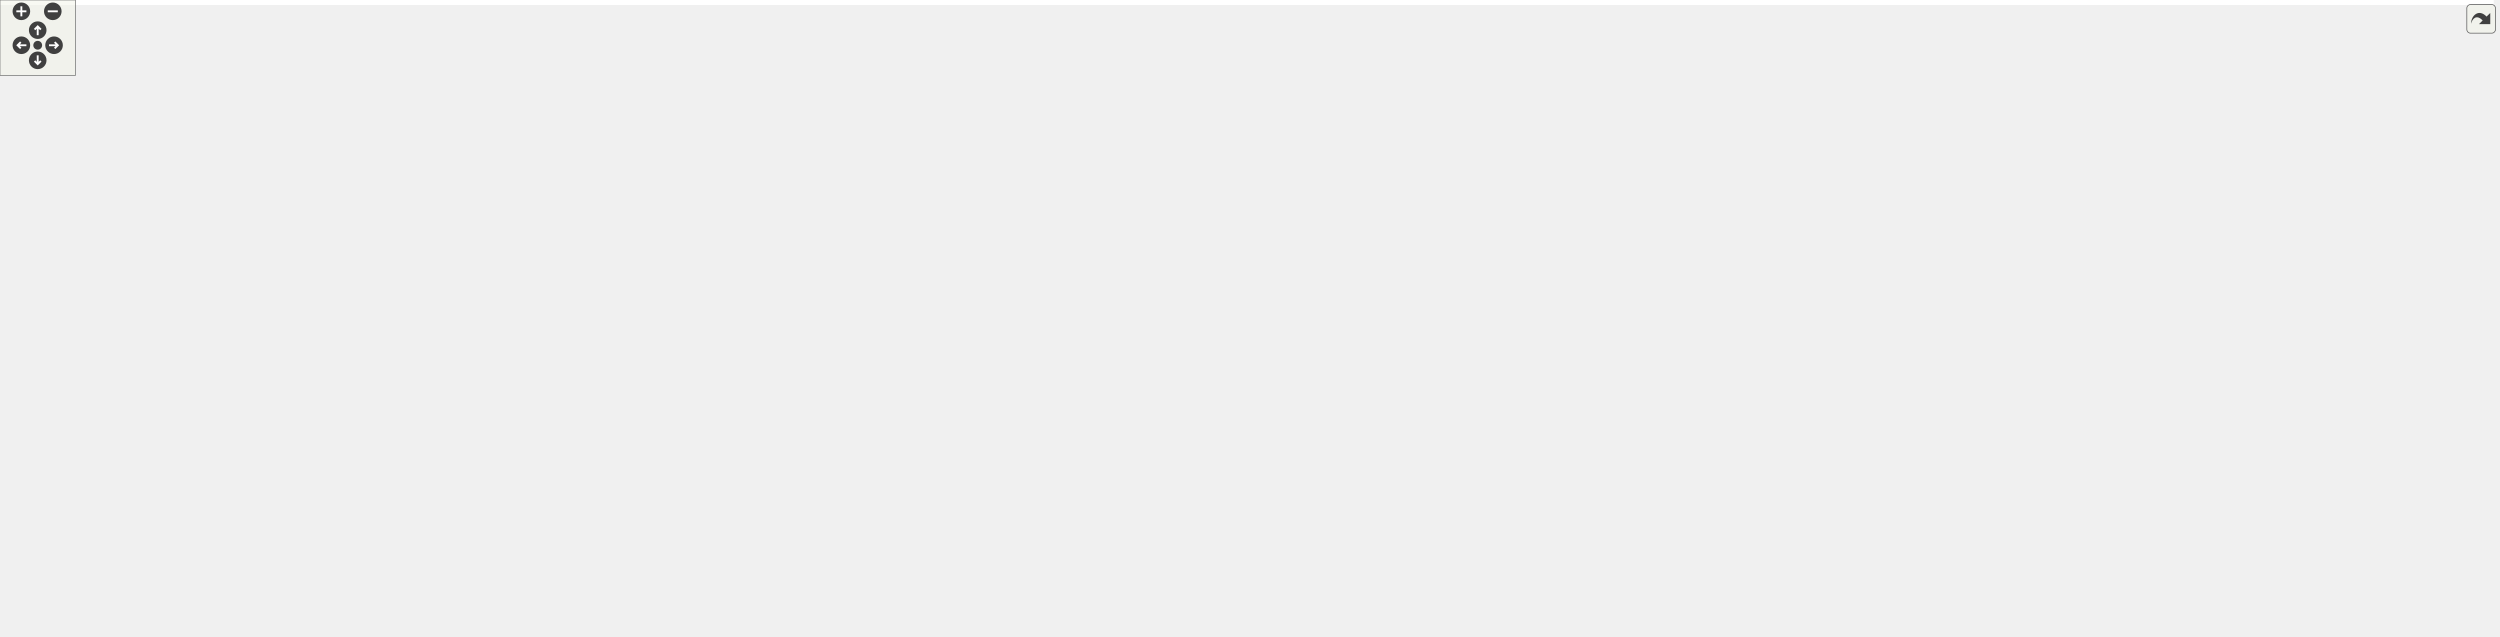
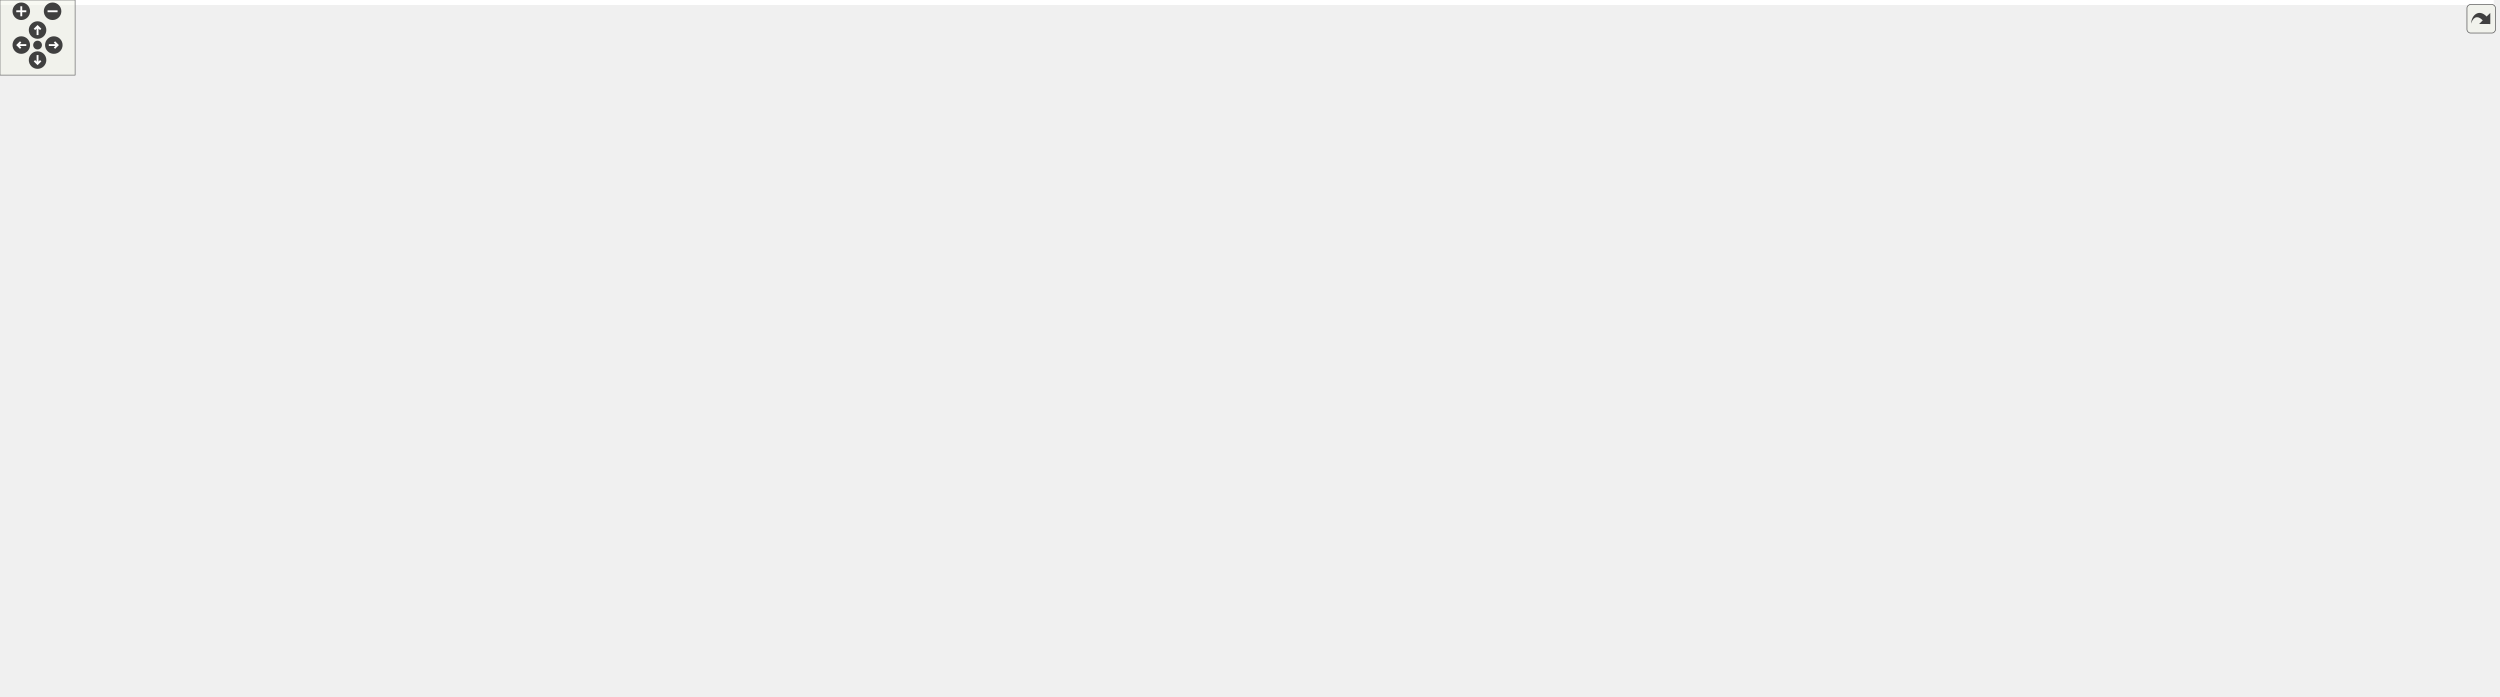
<svg xmlns="http://www.w3.org/2000/svg" xmlns:xlink="http://www.w3.org/1999/xlink" id="main" version="1.1" xml:space="preserve">
  <style type="text/css">
.edge:hover path { stroke: red; }
.edge:hover polygon { stroke: red; fill: red; }
</style>
  <defs>
    <circle id="rim" cx="0" cy="0" r="7" />
    <circle id="rim2" cx="0" cy="0" r="3.5" />
    <g id="zoomPlus">
      <use xlink:href="#rim" fill="#404040">
        <set attributeName="fill" to="#808080" begin="zoomplus.mouseover" end="zoomplus.mouseout" />
      </use>
      <path d="M-4,0h8M0,-4v8" fill="none" stroke="white" stroke-width="1.5" pointer-events="none" />
    </g>
    <g id="zoomMin">
      <use xlink:href="#rim" fill="#404040">
        <set attributeName="fill" to="#808080" begin="zoomminus.mouseover" end="zoomminus.mouseout" />
      </use>
      <path d="M-4,0h8" fill="none" stroke="white" stroke-width="1.5" pointer-events="none" />
    </g>
    <g id="dirArrow">
      <path fill="none" stroke="white" stroke-width="1.5" d="M0,-3.0v7 M-2.5,-0.5L0,-3.0L2.5,-0.5" />
    </g>
    <g id="resetDef">
      <use xlink:href="#rim2" fill="#404040">
        <set attributeName="fill" to="#808080" begin="reset.mouseover" end="reset.mouseout" />
      </use>
    </g>
  </defs>
  <svg id="graph" class="graph">
    <g id="viewport">
-       <polygon fill="white" stroke="transparent" points="-4,4 -4,-445.65 1984,-445.65 1984,4 -4,4" />
+       <polygon fill="white" stroke="transparent" points="-4,4 -4,-496 1992,-496 1992,4 -4,4" />
      <g id="node1" class="node">
        <g id="a_node1">
          <a xlink:title=" ">
-             <polygon fill="#bfbfbf" stroke="black" points="1128,-188.15 1128,-207.15 1272,-207.15 1272,-188.15 1128,-188.15" />
-             <text text-anchor="middle" x="1200" y="-195.15" font-family="Helvetica,sans-Serif" font-size="10.00">HsqsFragmentTable</text>
+             <polygon fill="#bfbfbf" stroke="black" points="1136,-237.5 1136,-256.5 1280,-256.5 1280,-237.5 1136,-237.5" />
+             <text text-anchor="middle" x="1208" y="-244.5" font-family="Helvetica,sans-Serif" font-size="10.00">HsqsFragmentTable</text>
          </a>
        </g>
      </g>
      <g id="node15" class="node">
        <g id="a_node15">
          <a xlink:href="structHsqs.html" target="_top" xlink:title=" ">
-             <polygon fill="white" stroke="black" points="1504,-115.15 1504,-134.15 1551,-134.15 1551,-115.15 1504,-115.15" />
-             <text text-anchor="middle" x="1527.5" y="-122.15" font-family="Helvetica,sans-Serif" font-size="10.00">Hsqs</text>
-           </a>
-         </g>
-       </g>
-       <g id="edge23" class="edge">
-         <path fill="none" stroke="#9a32cd" stroke-dasharray="5,2" d="M1282.39,-198.51C1353.97,-197.98 1451.9,-193.76 1486,-175.65 1503.37,-166.42 1515.84,-146.17 1522.04,-134.15" />
-         <polygon fill="#9a32cd" stroke="#9a32cd" points="1282.02,-195.01 1272.04,-198.56 1282.05,-202.01 1282.02,-195.01" />
-         <text text-anchor="middle" x="1410.5" y="-199.65" font-family="Helvetica,sans-Serif" font-size="10.00"> fragment_table</text>
+             <polygon fill="white" stroke="black" points="1512,-159.5 1512,-178.5 1559,-178.5 1559,-159.5 1512,-159.5" />
+             <text text-anchor="middle" x="1535.5" y="-166.5" font-family="Helvetica,sans-Serif" font-size="10.00">Hsqs</text>
+           </a>
+         </g>
+       </g>
+       <g id="edge25" class="edge">
+         <path fill="none" stroke="#9a32cd" stroke-dasharray="5,2" d="M1290.59,-248.21C1362.3,-247.93 1460.32,-243.87 1494,-225 1512.63,-214.55 1524.93,-191.56 1530.7,-178.52" />
+         <polygon fill="#9a32cd" stroke="#9a32cd" points="1290.2,-244.71 1280.21,-248.22 1290.21,-251.71 1290.2,-244.71" />
+         <text text-anchor="middle" x="1418.5" y="-250" font-family="Helvetica,sans-Serif" font-size="10.00"> fragment_table</text>
      </g>
      <g id="node2" class="node">
        <g id="a_node2">
          <a xlink:href="structHsqsSuperblockContext.html" target="_top" xlink:title=" ">
-             <polygon fill="white" stroke="black" points="790,-188.15 790,-207.15 964,-207.15 964,-188.15 790,-188.15" />
-             <text text-anchor="middle" x="877" y="-195.15" font-family="Helvetica,sans-Serif" font-size="10.00">HsqsSuperblockContext</text>
+             <polygon fill="white" stroke="black" points="790,-257.5 790,-276.5 964,-276.5 964,-257.5 790,-257.5" />
+             <text text-anchor="middle" x="877" y="-264.5" font-family="Helvetica,sans-Serif" font-size="10.00">HsqsSuperblockContext</text>
          </a>
        </g>
      </g>
      <g id="edge1" class="edge">
-         <path fill="none" stroke="#9a32cd" stroke-dasharray="5,2" d="M974.09,-197.65C1023.5,-197.65 1082.67,-197.65 1127.92,-197.65" />
-         <polygon fill="#9a32cd" stroke="#9a32cd" points="974.02,-194.15 964.02,-197.65 974.02,-201.15 974.02,-194.15" />
-         <text text-anchor="middle" x="1023.5" y="-200.65" font-family="Helvetica,sans-Serif" font-size="10.00"> superblock</text>
-       </g>
-       <g id="edge17" class="edge">
-         <path fill="none" stroke="#9a32cd" stroke-dasharray="5,2" d="M948.07,-186.53C987.62,-180.47 1038,-173.12 1083,-167.65 1243.88,-148.09 1438.46,-131.74 1503.84,-126.45" />
-         <polygon fill="#9a32cd" stroke="#9a32cd" points="947.35,-183.1 938,-188.08 948.41,-190.02 947.35,-183.1" />
-         <text text-anchor="middle" x="1200" y="-170.65" font-family="Helvetica,sans-Serif" font-size="10.00"> superblock</text>
+         <path fill="none" stroke="#9a32cd" stroke-dasharray="5,2" d="M974.2,-261.15C1025.94,-258 1088.63,-254.19 1135.92,-251.32" />
+         <polygon fill="#9a32cd" stroke="#9a32cd" points="973.78,-257.67 964.01,-261.77 974.21,-264.65 973.78,-257.67" />
+         <text text-anchor="middle" x="1027.5" y="-263" font-family="Helvetica,sans-Serif" font-size="10.00"> superblock</text>
+       </g>
+       <g id="edge19" class="edge">
+         <path fill="none" stroke="#9a32cd" stroke-dasharray="5,2" d="M919.61,-254.06C934.04,-248.92 950.07,-242.44 964,-235 972.7,-230.34 972.77,-225.48 982,-222 1081.63,-184.43 1421,-172.23 1511.93,-169.59" />
+         <polygon fill="#9a32cd" stroke="#9a32cd" points="918.24,-250.83 909.93,-257.4 920.53,-257.45 918.24,-250.83" />
+         <text text-anchor="middle" x="1208" y="-200" font-family="Helvetica,sans-Serif" font-size="10.00"> superblock</text>
      </g>
      <g id="node3" class="node">
        <g id="a_node3">
          <a xlink:href="structHsqsMapping.html" target="_top" xlink:title=" ">
-             <polygon fill="white" stroke="black" points="526.5,-312.15 526.5,-331.15 625.5,-331.15 625.5,-312.15 526.5,-312.15" />
-             <text text-anchor="middle" x="576" y="-319.15" font-family="Helvetica,sans-Serif" font-size="10.00">HsqsMapping</text>
+             <polygon fill="white" stroke="black" points="526.5,-362.5 526.5,-381.5 625.5,-381.5 625.5,-362.5 526.5,-362.5" />
+             <text text-anchor="middle" x="576" y="-369.5" font-family="Helvetica,sans-Serif" font-size="10.00">HsqsMapping</text>
          </a>
        </g>
      </g>
      <g id="edge2" class="edge">
-         <path fill="none" stroke="#9a32cd" stroke-dasharray="5,2" d="M609.46,-308.19C670.32,-282.95 800.16,-229.1 852.96,-207.2" />
-         <polygon fill="#9a32cd" stroke="#9a32cd" points="607.86,-305.06 599.97,-312.12 610.54,-311.53 607.86,-305.06" />
-         <text text-anchor="middle" x="741.5" y="-265.65" font-family="Helvetica,sans-Serif" font-size="10.00"> mapping</text>
+         <path fill="none" stroke="#9a32cd" stroke-dasharray="5,2" d="M613.64,-359.13C674.46,-337.77 794.87,-295.49 848.78,-276.55" />
+         <polygon fill="#9a32cd" stroke="#9a32cd" points="612.34,-355.88 604.06,-362.49 614.66,-362.48 612.34,-355.88" />
+         <text text-anchor="middle" x="741.5" y="-325" font-family="Helvetica,sans-Serif" font-size="10.00"> mapping</text>
      </g>
      <g id="node14" class="node">
        <g id="a_node14">
          <a xlink:href="structHsqsTable.html" target="_top" xlink:title=" ">
-             <polygon fill="white" stroke="black" points="1688.5,-201.15 1688.5,-220.15 1772.5,-220.15 1772.5,-201.15 1688.5,-201.15" />
-             <text text-anchor="middle" x="1730.5" y="-208.15" font-family="Helvetica,sans-Serif" font-size="10.00">HsqsTable</text>
-           </a>
-         </g>
-       </g>
-       <g id="edge28" class="edge">
-         <path fill="none" stroke="#9a32cd" stroke-dasharray="5,2" d="M635.69,-315.08C695.91,-308.92 792.37,-300.65 876,-300.65 876,-300.65 876,-300.65 1528.5,-300.65 1590.97,-300.65 1611.94,-306.17 1667,-276.65 1692.31,-263.08 1713.22,-235.44 1723.2,-220.6" />
-         <polygon fill="#9a32cd" stroke="#9a32cd" points="635.19,-311.62 625.61,-316.13 635.92,-318.58 635.19,-311.62" />
-         <text text-anchor="middle" x="1200" y="-303.65" font-family="Helvetica,sans-Serif" font-size="10.00"> lookup_table</text>
-       </g>
-       <g id="edge16" class="edge">
-         <path fill="none" stroke="#9a32cd" stroke-dasharray="5,2" d="M595.43,-304.88C630.43,-274.12 710.17,-209.01 790,-178.65 1054.83,-77.92 1411.29,-110.86 1503.81,-121.75" />
-         <polygon fill="#9a32cd" stroke="#9a32cd" points="592.67,-302.66 587.52,-311.92 597.32,-307.89 592.67,-302.66" />
-         <text text-anchor="middle" x="1023.5" y="-130.65" font-family="Helvetica,sans-Serif" font-size="10.00"> table_map</text>
-       </g>
-       <g id="node16" class="node">
-         <g id="a_node16">
+             <polygon fill="white" stroke="black" points="1696.5,-250.5 1696.5,-269.5 1780.5,-269.5 1780.5,-250.5 1696.5,-250.5" />
+             <text text-anchor="middle" x="1738.5" y="-257.5" font-family="Helvetica,sans-Serif" font-size="10.00">HsqsTable</text>
+           </a>
+         </g>
+       </g>
+       <g id="edge29" class="edge">
+         <path fill="none" stroke="#9a32cd" stroke-dasharray="5,2" d="M635.69,-365.43C695.91,-359.27 792.37,-351 876,-351 876,-351 876,-351 1536.5,-351 1599.05,-351 1619.98,-355.74 1675,-326 1700.27,-312.34 1721.2,-284.74 1731.19,-269.93" />
+         <polygon fill="#9a32cd" stroke="#9a32cd" points="635.19,-361.97 625.61,-366.48 635.92,-368.93 635.19,-361.97" />
+         <text text-anchor="middle" x="1208" y="-354" font-family="Helvetica,sans-Serif" font-size="10.00"> lookup_table</text>
+       </g>
+       <g id="edge18" class="edge">
+         <path fill="none" stroke="#9a32cd" stroke-dasharray="5,2" d="M592.02,-354.7C614.34,-328.88 657.47,-278.64 693,-235 701.2,-224.93 699.91,-218.75 711,-212 850.22,-127.17 1393.51,-159.24 1511.71,-167.35" />
+         <polygon fill="#9a32cd" stroke="#9a32cd" points="589.19,-352.62 585.29,-362.47 594.48,-357.2 589.19,-352.62" />
+         <text text-anchor="middle" x="1027.5" y="-162" font-family="Helvetica,sans-Serif" font-size="10.00"> table_map</text>
+       </g>
+       <g id="node18" class="node">
+         <g id="a_node18">
          <a xlink:href="structHsqsXattrTable.html" target="_top" xlink:title=" ">
-             <polygon fill="white" stroke="black" points="1858,-162.15 1858,-181.15 1980,-181.15 1980,-162.15 1858,-162.15" />
-             <text text-anchor="middle" x="1919" y="-169.15" font-family="Helvetica,sans-Serif" font-size="10.00">HsqsXattrTable</text>
-           </a>
-         </g>
-       </g>
-       <g id="edge21" class="edge">
-         <path fill="none" stroke="#9a32cd" stroke-dasharray="5,2" d="M635.71,-327.27C695.95,-332.55 792.43,-339.65 876,-339.65 876,-339.65 876,-339.65 1731.5,-339.65 1826.94,-339.65 1895.57,-216.7 1913.42,-181.16" />
-         <polygon fill="#9a32cd" stroke="#9a32cd" points="635.9,-323.78 625.63,-326.38 635.28,-330.75 635.9,-323.78" />
-         <text text-anchor="middle" x="1410.5" y="-342.65" font-family="Helvetica,sans-Serif" font-size="10.00"> header</text>
+             <polygon fill="white" stroke="black" points="1866,-175.5 1866,-194.5 1988,-194.5 1988,-175.5 1866,-175.5" />
+             <text text-anchor="middle" x="1927" y="-182.5" font-family="Helvetica,sans-Serif" font-size="10.00">HsqsXattrTable</text>
+           </a>
+         </g>
+       </g>
+       <g id="edge23" class="edge">
+         <path fill="none" stroke="#9a32cd" stroke-dasharray="5,2" d="M635.71,-377.62C695.95,-382.9 792.43,-390 876,-390 876,-390 876,-390 1739.5,-390 1846.56,-390 1908.4,-235.14 1922.75,-194.61" />
+         <polygon fill="#9a32cd" stroke="#9a32cd" points="635.9,-374.13 625.63,-376.73 635.28,-381.1 635.9,-374.13" />
+         <text text-anchor="middle" x="1418.5" y="-393" font-family="Helvetica,sans-Serif" font-size="10.00"> header</text>
      </g>
      <g id="node4" class="node">
        <g id="a_node4">
          <a xlink:href="structHsqsMapper.html" target="_top" xlink:title=" ">
-             <polygon fill="white" stroke="black" points="259.5,-245.15 259.5,-264.15 351.5,-264.15 351.5,-245.15 259.5,-245.15" />
-             <text text-anchor="middle" x="305.5" y="-252.15" font-family="Helvetica,sans-Serif" font-size="10.00">HsqsMapper</text>
+             <polygon fill="white" stroke="black" points="259.5,-295.5 259.5,-314.5 351.5,-314.5 351.5,-295.5 259.5,-295.5" />
+             <text text-anchor="middle" x="305.5" y="-302.5" font-family="Helvetica,sans-Serif" font-size="10.00">HsqsMapper</text>
          </a>
        </g>
      </g>
      <g id="edge3" class="edge">
-         <path fill="none" stroke="#9a32cd" stroke-dasharray="5,2" d="M354.68,-266.67C406.72,-279.65 488.59,-300.09 536.51,-312.04" />
-         <polygon fill="#9a32cd" stroke="#9a32cd" points="355.23,-263.2 344.68,-264.18 353.54,-269.99 355.23,-263.2" />
-         <text text-anchor="middle" x="414.5" y="-290.65" font-family="Helvetica,sans-Serif" font-size="10.00"> mapper</text>
-       </g>
-       <g id="edge27" class="edge">
-         <path fill="none" stroke="#9a32cd" stroke-dasharray="5,2" d="M361.73,-254.65C416.01,-254.65 501.21,-254.65 575,-254.65 575,-254.65 575,-254.65 1024.5,-254.65 1310.33,-254.65 1384.26,-268.54 1667,-226.65 1677.08,-225.15 1687.89,-222.7 1697.64,-220.16" />
-         <polygon fill="#9a32cd" stroke="#9a32cd" points="361.63,-251.15 351.63,-254.65 361.63,-258.15 361.63,-251.15" />
-         <text text-anchor="middle" x="1023.5" y="-257.65" font-family="Helvetica,sans-Serif" font-size="10.00"> mapper</text>
+         <path fill="none" stroke="#9a32cd" stroke-dasharray="5,2" d="M354.68,-317.02C406.72,-330 488.59,-350.43 536.51,-362.39" />
+         <polygon fill="#9a32cd" stroke="#9a32cd" points="355.23,-313.55 344.68,-314.52 353.54,-320.34 355.23,-313.55" />
+         <text text-anchor="middle" x="414.5" y="-341" font-family="Helvetica,sans-Serif" font-size="10.00"> mapper</text>
+       </g>
+       <g id="edge28" class="edge">
+         <path fill="none" stroke="#9a32cd" stroke-dasharray="5,2" d="M361.73,-305C416.01,-305 501.21,-305 575,-305 575,-305 575,-305 1028.5,-305 1316.12,-305 1390.51,-318.33 1675,-276 1685.08,-274.5 1695.89,-272.04 1705.64,-269.5" />
+         <polygon fill="#9a32cd" stroke="#9a32cd" points="361.63,-301.5 351.63,-305 361.63,-308.5 361.63,-301.5" />
+         <text text-anchor="middle" x="1027.5" y="-308" font-family="Helvetica,sans-Serif" font-size="10.00"> mapper</text>
      </g>
      <g id="edge15" class="edge">
-         <path fill="none" stroke="#9a32cd" stroke-dasharray="5,2" d="M318.64,-236.9C352.88,-189.17 455.54,-61.65 575,-61.65 575,-61.65 575,-61.65 1201,-61.65 1329.1,-61.65 1363.78,-66.28 1486,-104.65 1494.23,-107.23 1502.86,-111.29 1510.04,-115.07" />
-         <polygon fill="#9a32cd" stroke="#9a32cd" points="315.78,-234.88 312.89,-245.08 321.5,-238.91 315.78,-234.88" />
-         <text text-anchor="middle" x="877" y="-75.65" font-family="Helvetica,sans-Serif" font-size="10.00"> mapper</text>
-         <text text-anchor="middle" x="877" y="-64.65" font-family="Helvetica,sans-Serif" font-size="10.00">table_mapper</text>
+         <path fill="none" stroke="#9a32cd" stroke-dasharray="5,2" d="M319.2,-287.1C354.17,-240.14 457.1,-117 575,-117 575,-117 575,-117 1209,-117 1336.73,-117 1369.99,-123.4 1494,-154 1499.82,-155.43 1505.96,-157.44 1511.65,-159.51" />
+         <polygon fill="#9a32cd" stroke="#9a32cd" points="316.2,-285.27 313.13,-295.42 321.85,-289.4 316.2,-285.27" />
+         <text text-anchor="middle" x="877" y="-131" font-family="Helvetica,sans-Serif" font-size="10.00"> mapper</text>
+         <text text-anchor="middle" x="877" y="-120" font-family="Helvetica,sans-Serif" font-size="10.00">table_mapper</text>
      </g>
      <g id="node5" class="node">
        <g id="a_node5">
          <a xlink:href="structHsqsMemoryMapperImpl.html" target="_top" xlink:title=" ">
-             <polygon fill="white" stroke="black" points="0,-321.15 0,-340.15 167,-340.15 167,-321.15 0,-321.15" />
-             <text text-anchor="middle" x="83.5" y="-328.15" font-family="Helvetica,sans-Serif" font-size="10.00">HsqsMemoryMapperImpl</text>
+             <polygon fill="white" stroke="black" points="0,-371.5 0,-390.5 167,-390.5 167,-371.5 0,-371.5" />
+             <text text-anchor="middle" x="83.5" y="-378.5" font-family="Helvetica,sans-Serif" font-size="10.00">HsqsMemoryMapperImpl</text>
          </a>
        </g>
      </g>
      <g id="edge4" class="edge">
-         <path fill="none" stroke="#9a32cd" stroke-dasharray="5,2" d="M141.5,-318.68C150.1,-316.54 158.83,-314.18 167,-311.65 209.95,-298.35 258.04,-276.79 284.44,-264.35" />
-         <polygon fill="#9a32cd" stroke="#9a32cd" points="140.41,-315.35 131.51,-321.09 142.05,-322.15 140.41,-315.35" />
-         <text text-anchor="middle" x="204" y="-307.65" font-family="Helvetica,sans-Serif" font-size="10.00"> impl</text>
+         <path fill="none" stroke="#9a32cd" stroke-dasharray="5,2" d="M141.5,-369.03C150.1,-366.89 158.83,-364.53 167,-362 209.95,-348.69 258.04,-327.14 284.44,-314.7" />
+         <polygon fill="#9a32cd" stroke="#9a32cd" points="140.41,-365.69 131.51,-371.44 142.05,-372.5 140.41,-365.69" />
+         <text text-anchor="middle" x="204" y="-358" font-family="Helvetica,sans-Serif" font-size="10.00"> impl</text>
      </g>
      <g id="node6" class="node">
        <g id="a_node6">
          <a xlink:href="structHsqsMmapFullMapper.html" target="_top" xlink:title=" ">
-             <polygon fill="white" stroke="black" points="7.5,-283.15 7.5,-302.15 159.5,-302.15 159.5,-283.15 7.5,-283.15" />
-             <text text-anchor="middle" x="83.5" y="-290.15" font-family="Helvetica,sans-Serif" font-size="10.00">HsqsMmapFullMapper</text>
+             <polygon fill="white" stroke="black" points="7.5,-333.5 7.5,-352.5 159.5,-352.5 159.5,-333.5 7.5,-333.5" />
+             <text text-anchor="middle" x="83.5" y="-340.5" font-family="Helvetica,sans-Serif" font-size="10.00">HsqsMmapFullMapper</text>
          </a>
        </g>
      </g>
      <g id="edge5" class="edge">
-         <path fill="none" stroke="#9a32cd" stroke-dasharray="5,2" d="M153.21,-281.48C175.49,-277.79 200.31,-273.62 223,-269.65 234.76,-267.59 247.46,-265.29 259.26,-263.12" />
-         <polygon fill="#9a32cd" stroke="#9a32cd" points="152.47,-278.06 143.17,-283.14 153.6,-284.96 152.47,-278.06" />
-         <text text-anchor="middle" x="204" y="-277.65" font-family="Helvetica,sans-Serif" font-size="10.00"> mc</text>
+         <path fill="none" stroke="#9a32cd" stroke-dasharray="5,2" d="M153.21,-331.83C175.49,-328.14 200.31,-323.97 223,-320 234.76,-317.94 247.46,-315.64 259.26,-313.47" />
+         <polygon fill="#9a32cd" stroke="#9a32cd" points="152.47,-328.4 143.17,-333.49 153.6,-335.31 152.47,-328.4" />
+         <text text-anchor="middle" x="204" y="-328" font-family="Helvetica,sans-Serif" font-size="10.00"> mc</text>
      </g>
      <g id="node7" class="node">
        <g id="a_node7">
          <a xlink:href="structHsqsMmapMapper.html" target="_top" xlink:title=" ">
-             <polygon fill="white" stroke="black" points="22.5,-245.15 22.5,-264.15 144.5,-264.15 144.5,-245.15 22.5,-245.15" />
-             <text text-anchor="middle" x="83.5" y="-252.15" font-family="Helvetica,sans-Serif" font-size="10.00">HsqsMmapMapper</text>
+             <polygon fill="white" stroke="black" points="22.5,-295.5 22.5,-314.5 144.5,-314.5 144.5,-295.5 22.5,-295.5" />
+             <text text-anchor="middle" x="83.5" y="-302.5" font-family="Helvetica,sans-Serif" font-size="10.00">HsqsMmapMapper</text>
          </a>
        </g>
      </g>
      <g id="edge6" class="edge">
-         <path fill="none" stroke="#9a32cd" stroke-dasharray="5,2" d="M155.04,-254.65C189.29,-254.65 229.42,-254.65 259.47,-254.65" />
-         <polygon fill="#9a32cd" stroke="#9a32cd" points="154.62,-251.15 144.62,-254.65 154.62,-258.15 154.62,-251.15" />
-         <text text-anchor="middle" x="204" y="-257.65" font-family="Helvetica,sans-Serif" font-size="10.00"> mm</text>
+         <path fill="none" stroke="#9a32cd" stroke-dasharray="5,2" d="M155.04,-305C189.29,-305 229.42,-305 259.47,-305" />
+         <polygon fill="#9a32cd" stroke="#9a32cd" points="154.62,-301.5 144.62,-305 154.62,-308.5 154.62,-301.5" />
+         <text text-anchor="middle" x="204" y="-308" font-family="Helvetica,sans-Serif" font-size="10.00"> mm</text>
      </g>
      <g id="node8" class="node">
        <g id="a_node8">
          <a xlink:href="structHsqsStaticMapper.html" target="_top" xlink:title=" ">
-             <polygon fill="white" stroke="black" points="15,-207.15 15,-226.15 152,-226.15 152,-207.15 15,-207.15" />
-             <text text-anchor="middle" x="83.5" y="-214.15" font-family="Helvetica,sans-Serif" font-size="10.00">HsqsStaticMapper</text>
+             <polygon fill="white" stroke="black" points="15,-257.5 15,-276.5 152,-276.5 152,-257.5 15,-257.5" />
+             <text text-anchor="middle" x="83.5" y="-264.5" font-family="Helvetica,sans-Serif" font-size="10.00">HsqsStaticMapper</text>
          </a>
        </g>
      </g>
      <g id="edge7" class="edge">
-         <path fill="none" stroke="#9a32cd" stroke-dasharray="5,2" d="M153.21,-227.81C175.49,-231.5 200.31,-235.68 223,-239.65 234.76,-241.71 247.46,-244.01 259.26,-246.18" />
-         <polygon fill="#9a32cd" stroke="#9a32cd" points="153.6,-224.33 143.17,-226.16 152.47,-231.24 153.6,-224.33" />
-         <text text-anchor="middle" x="204" y="-242.65" font-family="Helvetica,sans-Serif" font-size="10.00"> sm</text>
+         <path fill="none" stroke="#9a32cd" stroke-dasharray="5,2" d="M153.21,-278.16C175.49,-281.85 200.31,-286.02 223,-290 234.76,-292.06 247.46,-294.36 259.26,-296.53" />
+         <polygon fill="#9a32cd" stroke="#9a32cd" points="153.6,-274.68 143.17,-276.51 152.47,-281.59 153.6,-274.68" />
+         <text text-anchor="middle" x="204" y="-293" font-family="Helvetica,sans-Serif" font-size="10.00"> sm</text>
      </g>
      <g id="node9" class="node">
        <g id="a_node9">
          <a xlink:href="structHsqsCanaryMapper.html" target="_top" xlink:title=" ">
-             <polygon fill="white" stroke="black" points="15,-169.15 15,-188.15 152,-188.15 152,-169.15 15,-169.15" />
-             <text text-anchor="middle" x="83.5" y="-176.15" font-family="Helvetica,sans-Serif" font-size="10.00">HsqsCanaryMapper</text>
+             <polygon fill="white" stroke="black" points="15,-219.5 15,-238.5 152,-238.5 152,-219.5 15,-219.5" />
+             <text text-anchor="middle" x="83.5" y="-226.5" font-family="Helvetica,sans-Serif" font-size="10.00">HsqsCanaryMapper</text>
          </a>
        </g>
      </g>
      <g id="edge8" class="edge">
-         <path fill="none" stroke="#9a32cd" stroke-dasharray="5,2" d="M140.87,-190.58C149.67,-192.74 158.62,-195.12 167,-197.65 210.3,-210.69 258.66,-232.54 284.92,-245.06" />
-         <polygon fill="#9a32cd" stroke="#9a32cd" points="141.57,-187.15 131.04,-188.23 139.95,-193.96 141.57,-187.15" />
-         <text text-anchor="middle" x="204" y="-219.65" font-family="Helvetica,sans-Serif" font-size="10.00"> cn</text>
+         <path fill="none" stroke="#9a32cd" stroke-dasharray="5,2" d="M140.87,-240.93C149.67,-243.09 158.62,-245.47 167,-248 210.3,-261.04 258.66,-282.89 284.92,-295.41" />
+         <polygon fill="#9a32cd" stroke="#9a32cd" points="141.57,-237.5 131.04,-238.58 139.95,-244.31 141.57,-237.5" />
+         <text text-anchor="middle" x="204" y="-270" font-family="Helvetica,sans-Serif" font-size="10.00"> cn</text>
      </g>
      <g id="node10" class="node">
        <g id="a_node10">
          <a xlink:href="structHsqsMmapFullMap.html" target="_top" xlink:title=" ">
-             <polygon fill="white" stroke="black" points="241,-422.15 241,-441.15 370,-441.15 370,-422.15 241,-422.15" />
-             <text text-anchor="middle" x="305.5" y="-429.15" font-family="Helvetica,sans-Serif" font-size="10.00">HsqsMmapFullMap</text>
+             <polygon fill="white" stroke="black" points="241,-472.5 241,-491.5 370,-491.5 370,-472.5 241,-472.5" />
+             <text text-anchor="middle" x="305.5" y="-479.5" font-family="Helvetica,sans-Serif" font-size="10.00">HsqsMmapFullMap</text>
          </a>
        </g>
      </g>
      <g id="edge9" class="edge">
-         <path fill="none" stroke="#9a32cd" stroke-dasharray="5,2" d="M349.46,-419.1C356.35,-417 363.38,-414.8 370,-412.65 401.81,-402.29 410.16,-400.62 441,-387.65 483.55,-369.75 531.71,-344.83 557.11,-331.31" />
-         <polygon fill="#9a32cd" stroke="#9a32cd" points="348.12,-415.85 339.55,-422.08 350.14,-422.55 348.12,-415.85" />
-         <text text-anchor="middle" x="414.5" y="-409.65" font-family="Helvetica,sans-Serif" font-size="10.00"> mc</text>
+         <path fill="none" stroke="#9a32cd" stroke-dasharray="5,2" d="M349.46,-469.44C356.35,-467.35 363.38,-465.15 370,-463 401.81,-452.64 410.16,-450.97 441,-438 483.55,-420.1 531.71,-395.18 557.11,-381.66" />
+         <polygon fill="#9a32cd" stroke="#9a32cd" points="348.12,-466.2 339.55,-472.43 350.14,-472.9 348.12,-466.2" />
+         <text text-anchor="middle" x="414.5" y="-460" font-family="Helvetica,sans-Serif" font-size="10.00"> mc</text>
      </g>
      <g id="node11" class="node">
        <g id="a_node11">
          <a xlink:href="structHsqsMmapMap.html" target="_top" xlink:title=" ">
-             <polygon fill="white" stroke="black" points="256,-384.15 256,-403.15 355,-403.15 355,-384.15 256,-384.15" />
-             <text text-anchor="middle" x="305.5" y="-391.15" font-family="Helvetica,sans-Serif" font-size="10.00">HsqsMmapMap</text>
+             <polygon fill="white" stroke="black" points="256,-434.5 256,-453.5 355,-453.5 355,-434.5 256,-434.5" />
+             <text text-anchor="middle" x="305.5" y="-441.5" font-family="Helvetica,sans-Serif" font-size="10.00">HsqsMmapMap</text>
          </a>
        </g>
      </g>
      <g id="edge10" class="edge">
-         <path fill="none" stroke="#9a32cd" stroke-dasharray="5,2" d="M355.25,-381.68C380.83,-375.31 412.66,-367.25 441,-359.65 475.68,-350.35 515.22,-339.05 542.31,-331.2" />
-         <polygon fill="#9a32cd" stroke="#9a32cd" points="354.28,-378.32 345.42,-384.12 355.97,-385.11 354.28,-378.32" />
-         <text text-anchor="middle" x="414.5" y="-375.65" font-family="Helvetica,sans-Serif" font-size="10.00"> mm</text>
+         <path fill="none" stroke="#9a32cd" stroke-dasharray="5,2" d="M355.25,-432.03C380.83,-425.66 412.66,-417.6 441,-410 475.68,-400.7 515.22,-389.4 542.31,-381.55" />
+         <polygon fill="#9a32cd" stroke="#9a32cd" points="354.28,-428.66 345.42,-434.47 355.97,-435.46 354.28,-428.66" />
+         <text text-anchor="middle" x="414.5" y="-426" font-family="Helvetica,sans-Serif" font-size="10.00"> mm</text>
      </g>
      <g id="node12" class="node">
        <g id="a_node12">
          <a xlink:href="structHsqsStaticMap.html" target="_top" xlink:title=" ">
-             <polygon fill="white" stroke="black" points="248.5,-346.15 248.5,-365.15 362.5,-365.15 362.5,-346.15 248.5,-346.15" />
-             <text text-anchor="middle" x="305.5" y="-353.15" font-family="Helvetica,sans-Serif" font-size="10.00">HsqsStaticMap</text>
+             <polygon fill="white" stroke="black" points="248.5,-396.5 248.5,-415.5 362.5,-415.5 362.5,-396.5 248.5,-396.5" />
+             <text text-anchor="middle" x="305.5" y="-403.5" font-family="Helvetica,sans-Serif" font-size="10.00">HsqsStaticMap</text>
          </a>
        </g>
      </g>
      <g id="edge11" class="edge">
-         <path fill="none" stroke="#9a32cd" stroke-dasharray="5,2" d="M373,-347.23C420.57,-341.2 483.54,-333.23 526.44,-327.8" />
-         <polygon fill="#9a32cd" stroke="#9a32cd" points="372.27,-343.79 362.79,-348.52 373.15,-350.74 372.27,-343.79" />
-         <text text-anchor="middle" x="414.5" y="-347.65" font-family="Helvetica,sans-Serif" font-size="10.00"> sm</text>
+         <path fill="none" stroke="#9a32cd" stroke-dasharray="5,2" d="M373,-397.58C420.57,-391.55 483.54,-383.58 526.44,-378.15" />
+         <polygon fill="#9a32cd" stroke="#9a32cd" points="372.27,-394.14 362.79,-398.87 373.15,-401.09 372.27,-394.14" />
+         <text text-anchor="middle" x="414.5" y="-398" font-family="Helvetica,sans-Serif" font-size="10.00"> sm</text>
      </g>
      <g id="node13" class="node">
        <g id="a_node13">
          <a xlink:href="structHsqsCanaryMap.html" target="_top" xlink:title=" ">
-             <polygon fill="white" stroke="black" points="248.5,-308.15 248.5,-327.15 362.5,-327.15 362.5,-308.15 248.5,-308.15" />
-             <text text-anchor="middle" x="305.5" y="-315.15" font-family="Helvetica,sans-Serif" font-size="10.00">HsqsCanaryMap</text>
+             <polygon fill="white" stroke="black" points="248.5,-358.5 248.5,-377.5 362.5,-377.5 362.5,-358.5 248.5,-358.5" />
+             <text text-anchor="middle" x="305.5" y="-365.5" font-family="Helvetica,sans-Serif" font-size="10.00">HsqsCanaryMap</text>
          </a>
        </g>
      </g>
      <g id="edge12" class="edge">
-         <path fill="none" stroke="#9a32cd" stroke-dasharray="5,2" d="M373,-318.64C420.57,-319.35 483.54,-320.29 526.44,-320.92" />
-         <polygon fill="#9a32cd" stroke="#9a32cd" points="372.84,-315.14 362.79,-318.49 372.73,-322.13 372.84,-315.14" />
-         <text text-anchor="middle" x="414.5" y="-322.65" font-family="Helvetica,sans-Serif" font-size="10.00"> cn</text>
+         <path fill="none" stroke="#9a32cd" stroke-dasharray="5,2" d="M373,-368.99C420.57,-369.7 483.54,-370.63 526.44,-371.27" />
+         <polygon fill="#9a32cd" stroke="#9a32cd" points="372.84,-365.48 362.79,-368.84 372.73,-372.48 372.84,-365.48" />
+         <text text-anchor="middle" x="414.5" y="-373" font-family="Helvetica,sans-Serif" font-size="10.00"> cn</text>
      </g>
      <g id="edge13" class="edge">
-         <path fill="none" stroke="#9a32cd" stroke-dasharray="5,2" d="M1678.14,-211.94C1602.82,-213.51 1458.01,-215.3 1335,-209.65 1314.58,-208.71 1292.47,-207.01 1272.2,-205.18" />
-         <polygon fill="#9a32cd" stroke="#9a32cd" points="1678.37,-215.43 1688.3,-211.72 1678.22,-208.43 1678.37,-215.43" />
-         <text text-anchor="middle" x="1527.5" y="-215.65" font-family="Helvetica,sans-Serif" font-size="10.00"> table</text>
-       </g>
-       <g id="edge18" class="edge">
-         <path fill="none" stroke="#9a32cd" stroke-dasharray="5,2" d="M1716.41,-193.03C1704.97,-178.98 1687.09,-160 1667,-149.65 1656.85,-144.41 1587.63,-133.49 1551.05,-127.98" />
-         <polygon fill="#9a32cd" stroke="#9a32cd" points="1713.74,-195.3 1722.66,-201.02 1719.25,-190.98 1713.74,-195.3" />
-         <text text-anchor="middle" x="1618" y="-163.65" font-family="Helvetica,sans-Serif" font-size="10.00"> export_table</text>
-         <text text-anchor="middle" x="1618" y="-152.65" font-family="Helvetica,sans-Serif" font-size="10.00">id_table</text>
+         <path fill="none" stroke="#9a32cd" stroke-dasharray="5,2" d="M1686.14,-261.29C1610.82,-262.86 1466.01,-264.65 1343,-259 1322.58,-258.06 1300.47,-256.36 1280.2,-254.53" />
+         <polygon fill="#9a32cd" stroke="#9a32cd" points="1686.37,-264.78 1696.3,-261.07 1686.22,-257.78 1686.37,-264.78" />
+         <text text-anchor="middle" x="1535.5" y="-265" font-family="Helvetica,sans-Serif" font-size="10.00"> table</text>
+       </g>
+       <g id="edge20" class="edge">
+         <path fill="none" stroke="#9a32cd" stroke-dasharray="5,2" d="M1724.37,-242.45C1712.92,-228.44 1695.02,-209.48 1675,-199 1635.7,-178.42 1620.21,-190.04 1577,-180 1571.18,-178.64 1564.93,-177.03 1559.13,-175.46" />
+         <polygon fill="#9a32cd" stroke="#9a32cd" points="1721.7,-244.71 1730.64,-250.41 1727.21,-240.38 1721.7,-244.71" />
+         <text text-anchor="middle" x="1626" y="-213" font-family="Helvetica,sans-Serif" font-size="10.00"> export_table</text>
+         <text text-anchor="middle" x="1626" y="-202" font-family="Helvetica,sans-Serif" font-size="10.00">id_table</text>
+       </g>
+       <g id="edge24" class="edge">
+         <path fill="none" stroke="#9a32cd" stroke-dasharray="5,2" d="M1772.91,-246.56C1810.1,-231.61 1869.27,-207.81 1902.09,-194.61" />
+         <polygon fill="#9a32cd" stroke="#9a32cd" points="1771.47,-243.37 1763.5,-250.35 1774.08,-249.86 1771.47,-243.37" />
+         <text text-anchor="middle" x="1825" y="-236" font-family="Helvetica,sans-Serif" font-size="10.00"> table</text>
+       </g>
+       <g id="edge30" class="edge">
+         <path fill="none" stroke="#9a32cd" stroke-dasharray="5,2" d="M1510.67,-183.77C1505.34,-186.54 1499.61,-189.15 1494,-191 1429.64,-212.18 1409.45,-198.75 1343,-212 1324.19,-215.75 1276.81,-228.41 1243.75,-237.42" />
+         <polygon fill="#9a32cd" stroke="#9a32cd" points="1512.69,-186.65 1519.7,-178.71 1509.27,-180.54 1512.69,-186.65" />
+         <text text-anchor="middle" x="1418.5" y="-215" font-family="Helvetica,sans-Serif" font-size="10.00"> hsqs</text>
+       </g>
+       <g id="edge14" class="edge">
+         <path fill="none" stroke="#9a32cd" stroke-dasharray="5,2" d="M1545.42,-187.71C1552.33,-200.16 1563.06,-215.87 1577,-225 1582.04,-228.3 1650.37,-242.49 1696.24,-251.76" />
+         <polygon fill="#9a32cd" stroke="#9a32cd" points="1548.42,-185.88 1540.72,-178.6 1542.2,-189.09 1548.42,-185.88" />
+         <text text-anchor="middle" x="1626" y="-250" font-family="Helvetica,sans-Serif" font-size="10.00"> hsqs</text>
      </g>
      <g id="edge22" class="edge">
-         <path fill="none" stroke="#9a32cd" stroke-dasharray="5,2" d="M1782.91,-199.9C1810.97,-194.03 1845.4,-186.83 1872.48,-181.17" />
-         <polygon fill="#9a32cd" stroke="#9a32cd" points="1781.96,-196.52 1772.89,-201.99 1783.4,-203.37 1781.96,-196.52" />
-         <text text-anchor="middle" x="1817" y="-199.65" font-family="Helvetica,sans-Serif" font-size="10.00"> table</text>
-       </g>
-       <g id="edge29" class="edge">
-         <path fill="none" stroke="#9a32cd" stroke-dasharray="5,2" d="M1497.16,-138C1493.45,-139.38 1489.67,-140.64 1486,-141.65 1420.66,-159.58 1401.45,-149.4 1335,-162.65 1316.19,-166.4 1268.81,-179.06 1235.75,-188.08" />
-         <polygon fill="#9a32cd" stroke="#9a32cd" points="1498.7,-141.15 1506.68,-134.18 1496.09,-134.66 1498.7,-141.15" />
-         <text text-anchor="middle" x="1410.5" y="-165.65" font-family="Helvetica,sans-Serif" font-size="10.00"> hsqs</text>
-       </g>
-       <g id="edge14" class="edge">
-         <path fill="none" stroke="#9a32cd" stroke-dasharray="5,2" d="M1538.51,-142.8C1545.59,-153.96 1556.1,-167.61 1569,-175.65 1574.11,-178.83 1642.42,-193.07 1688.26,-202.37" />
-         <polygon fill="#9a32cd" stroke="#9a32cd" points="1541.51,-141 1533.39,-134.2 1535.49,-144.58 1541.51,-141" />
-         <text text-anchor="middle" x="1618" y="-200.65" font-family="Helvetica,sans-Serif" font-size="10.00"> hsqs</text>
-       </g>
-       <g id="edge20" class="edge">
-         <path fill="none" stroke="#9a32cd" stroke-dasharray="5,2" d="M1561.17,-125.98C1589.28,-127.32 1630.89,-129.75 1667,-133.65 1735.14,-141.01 1813.11,-153.45 1863.83,-162.08" />
-         <polygon fill="#9a32cd" stroke="#9a32cd" points="1561.25,-122.48 1551.1,-125.52 1560.93,-129.48 1561.25,-122.48" />
-         <text text-anchor="middle" x="1730.5" y="-150.65" font-family="Helvetica,sans-Serif" font-size="10.00"> hsqs</text>
-       </g>
-       <g id="edge19" class="edge">
-         <path fill="none" stroke="#9a32cd" stroke-dasharray="5,2" d="M1902.04,-154.62C1887.25,-139.76 1863.97,-118.6 1840,-105.65 1813.9,-91.54 1805.36,-90.91 1776,-86.65 1684.57,-73.36 1657.25,-78.3 1569,-105.65 1561.28,-108.04 1553.15,-111.62 1546.22,-115.04" />
-         <polygon fill="#9a32cd" stroke="#9a32cd" points="1899.86,-157.4 1909.34,-162.14 1904.88,-152.53 1899.86,-157.4" />
-         <text text-anchor="middle" x="1730.5" y="-89.65" font-family="Helvetica,sans-Serif" font-size="10.00"> xattr_table</text>
+         <path fill="none" stroke="#9a32cd" stroke-dasharray="5,2" d="M1569.26,-170.34C1634.71,-173.03 1782.48,-179.1 1865.85,-182.53" />
+         <polygon fill="#9a32cd" stroke="#9a32cd" points="1569.26,-166.84 1559.12,-169.93 1568.97,-173.83 1569.26,-166.84" />
+         <text text-anchor="middle" x="1738.5" y="-182" font-family="Helvetica,sans-Serif" font-size="10.00"> hsqs</text>
+       </g>
+       <g id="node16" class="node">
+         <g id="a_node16">
+           <a xlink:href="structHsqsCompression.html" target="_top" xlink:title=" ">
+             <polygon fill="white" stroke="black" points="812.5,-206.5 812.5,-225.5 941.5,-225.5 941.5,-206.5 812.5,-206.5" />
+             <text text-anchor="middle" x="877" y="-213.5" font-family="Helvetica,sans-Serif" font-size="10.00">HsqsCompression</text>
+           </a>
+         </g>
+       </g>
+       <g id="edge31" class="edge">
+         <path fill="none" stroke="#9a32cd" stroke-dasharray="5,2" d="M951.86,-222.96C1006.89,-228.14 1081.59,-235.18 1135.93,-240.3" />
+         <polygon fill="#9a32cd" stroke="#9a32cd" points="952.11,-219.46 941.82,-222.01 951.45,-226.43 952.11,-219.46" />
+         <text text-anchor="middle" x="1027.5" y="-237" font-family="Helvetica,sans-Serif" font-size="10.00"> compression</text>
+       </g>
+       <g id="edge16" class="edge">
+         <path fill="none" stroke="#9a32cd" stroke-dasharray="5,2" d="M894.54,-199.2C913.71,-180.9 947.16,-152.45 982,-139 1088.41,-97.93 1394.47,-47.3 1494,-103 1515.59,-115.08 1527.06,-143.89 1531.81,-159.14" />
+         <polygon fill="#9a32cd" stroke="#9a32cd" points="891.93,-196.85 887.23,-206.35 896.83,-201.85 891.93,-196.85" />
+         <text text-anchor="middle" x="1208" y="-121" font-family="Helvetica,sans-Serif" font-size="10.00"> data_compression</text>
+         <text text-anchor="middle" x="1208" y="-110" font-family="Helvetica,sans-Serif" font-size="10.00">metablock_compression</text>
      </g>
      <g id="node17" class="node">
        <g id="a_node17">
-           <a xlink:href="structHsqsCompressionOptionsContext.html" target="_top" xlink:title=" ">
-             <polygon fill="white" stroke="black" points="1083,-12.15 1083,-31.15 1317,-31.15 1317,-12.15 1083,-12.15" />
-             <text text-anchor="middle" x="1200" y="-19.15" font-family="Helvetica,sans-Serif" font-size="10.00">HsqsCompressionOptionsContext</text>
-           </a>
-         </g>
-       </g>
-       <g id="edge24" class="edge">
-         <path fill="none" stroke="#9a32cd" stroke-dasharray="5,2" d="M1249.59,-10.08C1310.43,1.46 1415.26,11.34 1486,-36.65 1513,-54.96 1522.34,-96.06 1525.28,-114.89" />
-         <polygon fill="#9a32cd" stroke="#9a32cd" points="1248.61,-6.71 1239.48,-12.09 1249.97,-13.58 1248.61,-6.71" />
-         <text text-anchor="middle" x="1410.5" y="-39.65" font-family="Helvetica,sans-Serif" font-size="10.00"> compression_options</text>
-       </g>
-       <g id="node18" class="node">
-         <g id="a_node18">
-           <a xlink:href="structHsqsBuffer.html" target="_top" xlink:title=" ">
-             <polygon fill="white" stroke="black" points="831,-6.15 831,-25.15 923,-25.15 923,-6.15 831,-6.15" />
-             <text text-anchor="middle" x="877" y="-13.15" font-family="Helvetica,sans-Serif" font-size="10.00">HsqsBuffer</text>
-           </a>
-         </g>
-       </g>
-       <g id="edge25" class="edge">
-         <path fill="none" stroke="#9a32cd" stroke-dasharray="5,2" d="M933.37,-16.68C974.38,-17.45 1031.75,-18.52 1082.67,-19.47" />
-         <polygon fill="#9a32cd" stroke="#9a32cd" points="933.37,-13.18 923.31,-16.49 933.24,-20.18 933.37,-13.18" />
-         <text text-anchor="middle" x="1023.5" y="-21.65" font-family="Helvetica,sans-Serif" font-size="10.00"> buffer</text>
+           <a xlink:href="structHsqsCompressionImplementation.html" target="_top" xlink:title=" ">
+             <polygon fill="white" stroke="black" points="459,-206.5 459,-225.5 693,-225.5 693,-206.5 459,-206.5" />
+             <text text-anchor="middle" x="576" y="-213.5" font-family="Helvetica,sans-Serif" font-size="10.00">HsqsCompressionImplementation</text>
+           </a>
+         </g>
+       </g>
+       <g id="edge17" class="edge">
+         <path fill="none" stroke="#9a32cd" stroke-dasharray="5,2" d="M703.07,-216C740.73,-216 780.43,-216 812.28,-216" />
+         <polygon fill="#9a32cd" stroke="#9a32cd" points="703.03,-212.5 693.03,-216 703.03,-219.5 703.03,-212.5" />
+         <text text-anchor="middle" x="741.5" y="-219" font-family="Helvetica,sans-Serif" font-size="10.00"> impl</text>
+       </g>
+       <g id="edge21" class="edge">
+         <path fill="none" stroke="#9a32cd" stroke-dasharray="5,2" d="M1896.65,-171.21C1868.49,-158.88 1824.4,-141.87 1784,-136 1692.57,-122.71 1666.57,-132.36 1577,-155 1571.23,-156.46 1565.11,-158.37 1559.42,-160.31" />
+         <polygon fill="#9a32cd" stroke="#9a32cd" points="1895.35,-174.47 1905.91,-175.36 1898.21,-168.08 1895.35,-174.47" />
+         <text text-anchor="middle" x="1738.5" y="-139" font-family="Helvetica,sans-Serif" font-size="10.00"> xattr_table</text>
      </g>
      <g id="node19" class="node">
        <g id="a_node19">
-           <a xlink:href="structHsqsCompressionImplementation.html" target="_top" xlink:title=" ">
-             <polygon fill="white" stroke="black" points="459,-6.15 459,-25.15 693,-25.15 693,-6.15 459,-6.15" />
-             <text text-anchor="middle" x="576" y="-13.15" font-family="Helvetica,sans-Serif" font-size="10.00">HsqsCompressionImplementation</text>
+           <a xlink:href="structHsqsCompressionOptionsContext.html" target="_top" xlink:title=" ">
+             <polygon fill="white" stroke="black" points="1091,-11.5 1091,-30.5 1325,-30.5 1325,-11.5 1091,-11.5" />
+             <text text-anchor="middle" x="1208" y="-18.5" font-family="Helvetica,sans-Serif" font-size="10.00">HsqsCompressionOptionsContext</text>
          </a>
        </g>
      </g>
      <g id="edge26" class="edge">
-         <path fill="none" stroke="#9a32cd" stroke-dasharray="5,2" d="M703.27,-15.65C748.68,-15.65 797.03,-15.65 830.98,-15.65" />
-         <polygon fill="#9a32cd" stroke="#9a32cd" points="703.03,-12.15 693.03,-15.65 703.03,-19.15 703.03,-12.15" />
-         <text text-anchor="middle" x="741.5" y="-18.65" font-family="Helvetica,sans-Serif" font-size="10.00"> impl</text>
+         <path fill="none" stroke="#9a32cd" stroke-dasharray="5,2" d="M1257.82,-9.5C1319.72,2.02 1426.47,11.26 1494,-42 1531.25,-71.38 1534.81,-135.14 1534.75,-159.38" />
+         <polygon fill="#9a32cd" stroke="#9a32cd" points="1257.06,-6.08 1247.92,-11.43 1258.4,-12.95 1257.06,-6.08" />
+         <text text-anchor="middle" x="1418.5" y="-45" font-family="Helvetica,sans-Serif" font-size="10.00"> compression_options</text>
+       </g>
+       <g id="node20" class="node">
+         <g id="a_node20">
+           <a xlink:href="structHsqsBuffer.html" target="_top" xlink:title=" ">
+             <polygon fill="white" stroke="black" points="831,-11.5 831,-30.5 923,-30.5 923,-11.5 831,-11.5" />
+             <text text-anchor="middle" x="877" y="-18.5" font-family="Helvetica,sans-Serif" font-size="10.00">HsqsBuffer</text>
+           </a>
+         </g>
+       </g>
+       <g id="edge27" class="edge">
+         <path fill="none" stroke="#9a32cd" stroke-dasharray="5,2" d="M933.29,-21C976.19,-21 1037.18,-21 1090.7,-21" />
+         <polygon fill="#9a32cd" stroke="#9a32cd" points="933.06,-17.5 923.06,-21 933.06,-24.5 933.06,-17.5" />
+         <text text-anchor="middle" x="1027.5" y="-24" font-family="Helvetica,sans-Serif" font-size="10.00"> buffer</text>
      </g>
    </g>
  </svg>
  <g id="navigator" transform="translate(0 0)" fill="#404254">
    <rect fill="#f2f5e9" fill-opacity="0.5" stroke="#606060" stroke-width=".5" x="0" y="0" width="60" height="60" />
    <use id="zoomplus" xlink:href="#zoomPlus" x="17" y="9" />
    <use id="zoomminus" xlink:href="#zoomMin" x="42" y="9" />
    <use id="reset" xlink:href="#resetDef" x="30" y="36" />
    <g id="arrowUp" xlink:href="#dirArrow" transform="translate(30 24)">
      <use xlink:href="#rim" fill="#404040">
        <set attributeName="fill" to="#808080" begin="arrowUp.mouseover" end="arrowUp.mouseout" />
      </use>
      <path fill="none" stroke="white" stroke-width="1.5" d="M0,-3.0v7 M-2.5,-0.5L0,-3.0L2.5,-0.5" />
    </g>
    <g id="arrowRight" xlink:href="#dirArrow" transform="rotate(90) translate(36 -43)">
      <use xlink:href="#rim" fill="#404040">
        <set attributeName="fill" to="#808080" begin="arrowRight.mouseover" end="arrowRight.mouseout" />
      </use>
      <path fill="none" stroke="white" stroke-width="1.5" d="M0,-3.0v7 M-2.5,-0.5L0,-3.0L2.5,-0.5" />
    </g>
    <g id="arrowDown" xlink:href="#dirArrow" transform="rotate(180) translate(-30 -48)">
      <use xlink:href="#rim" fill="#404040">
        <set attributeName="fill" to="#808080" begin="arrowDown.mouseover" end="arrowDown.mouseout" />
      </use>
      <path fill="none" stroke="white" stroke-width="1.5" d="M0,-3.0v7 M-2.5,-0.5L0,-3.0L2.5,-0.5" />
    </g>
    <g id="arrowLeft" xlink:href="#dirArrow" transform="rotate(270) translate(-36 17)">
      <use xlink:href="#rim" fill="#404040">
        <set attributeName="fill" to="#808080" begin="arrowLeft.mouseover" end="arrowLeft.mouseout" />
      </use>
      <path fill="none" stroke="white" stroke-width="1.5" d="M0,-3.0v7 M-2.5,-0.5L0,-3.0L2.5,-0.5" />
    </g>
  </g>
  <svg viewBox="0 0 15 15" width="100%" height="30px" preserveAspectRatio="xMaxYMin meet">
    <g id="arrow_out" transform="scale(0.3 0.3)">
      <a xlink:href="structHsqsFragmentTable__coll__graph_org.svg" target="_base">
        <rect id="button" ry="5" rx="5" y="6" x="6" height="38" width="38" fill="#f2f5e9" fill-opacity="0.5" stroke="#606060" stroke-width="1.0" />
        <path id="arrow" d="M 11.5,31.437 C 11.94,20.098 22.043,11.323 32.159,21.979 L 37.069,17.246 C 37.069,17.246 37.088,32 37.088,32 L 22.16,31.978 C 22.16,31.978 26.998,27.14 26.998,27.14 C 18.529,18.264 13.292,25.23 11.5,31.437 z" style="fill:#404040;" />
      </a>
    </g>
  </svg>
</svg>
